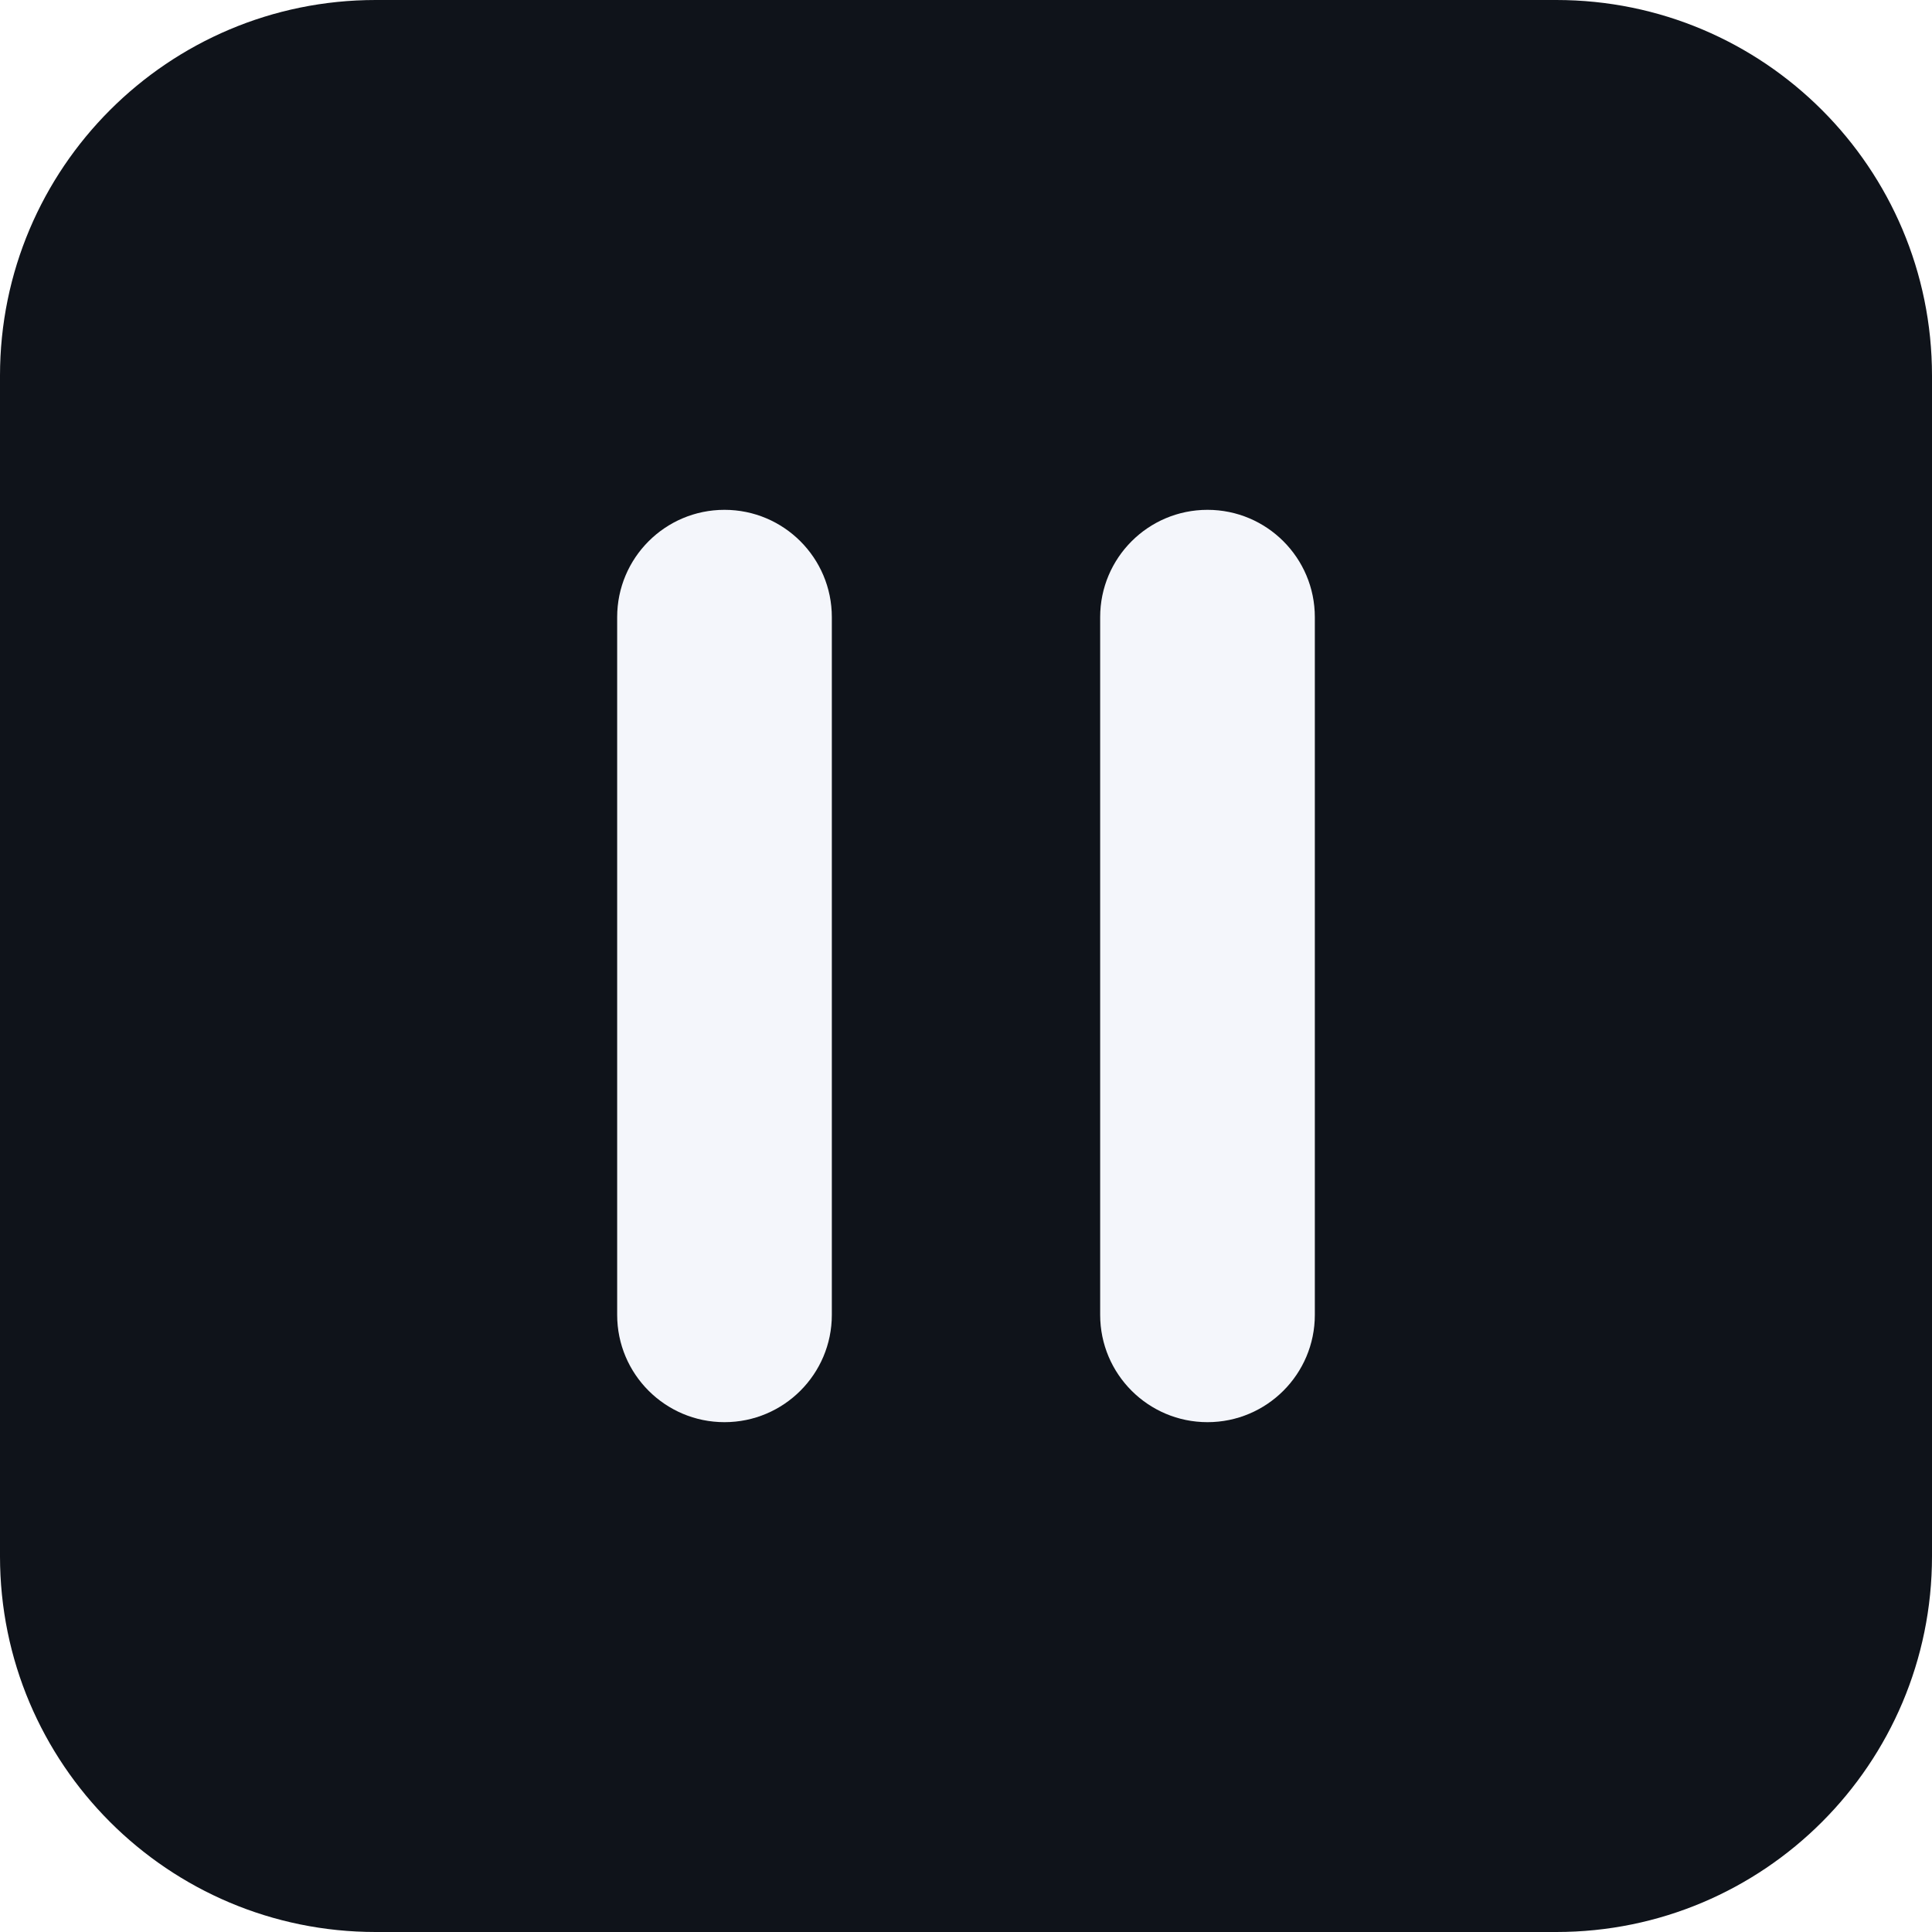
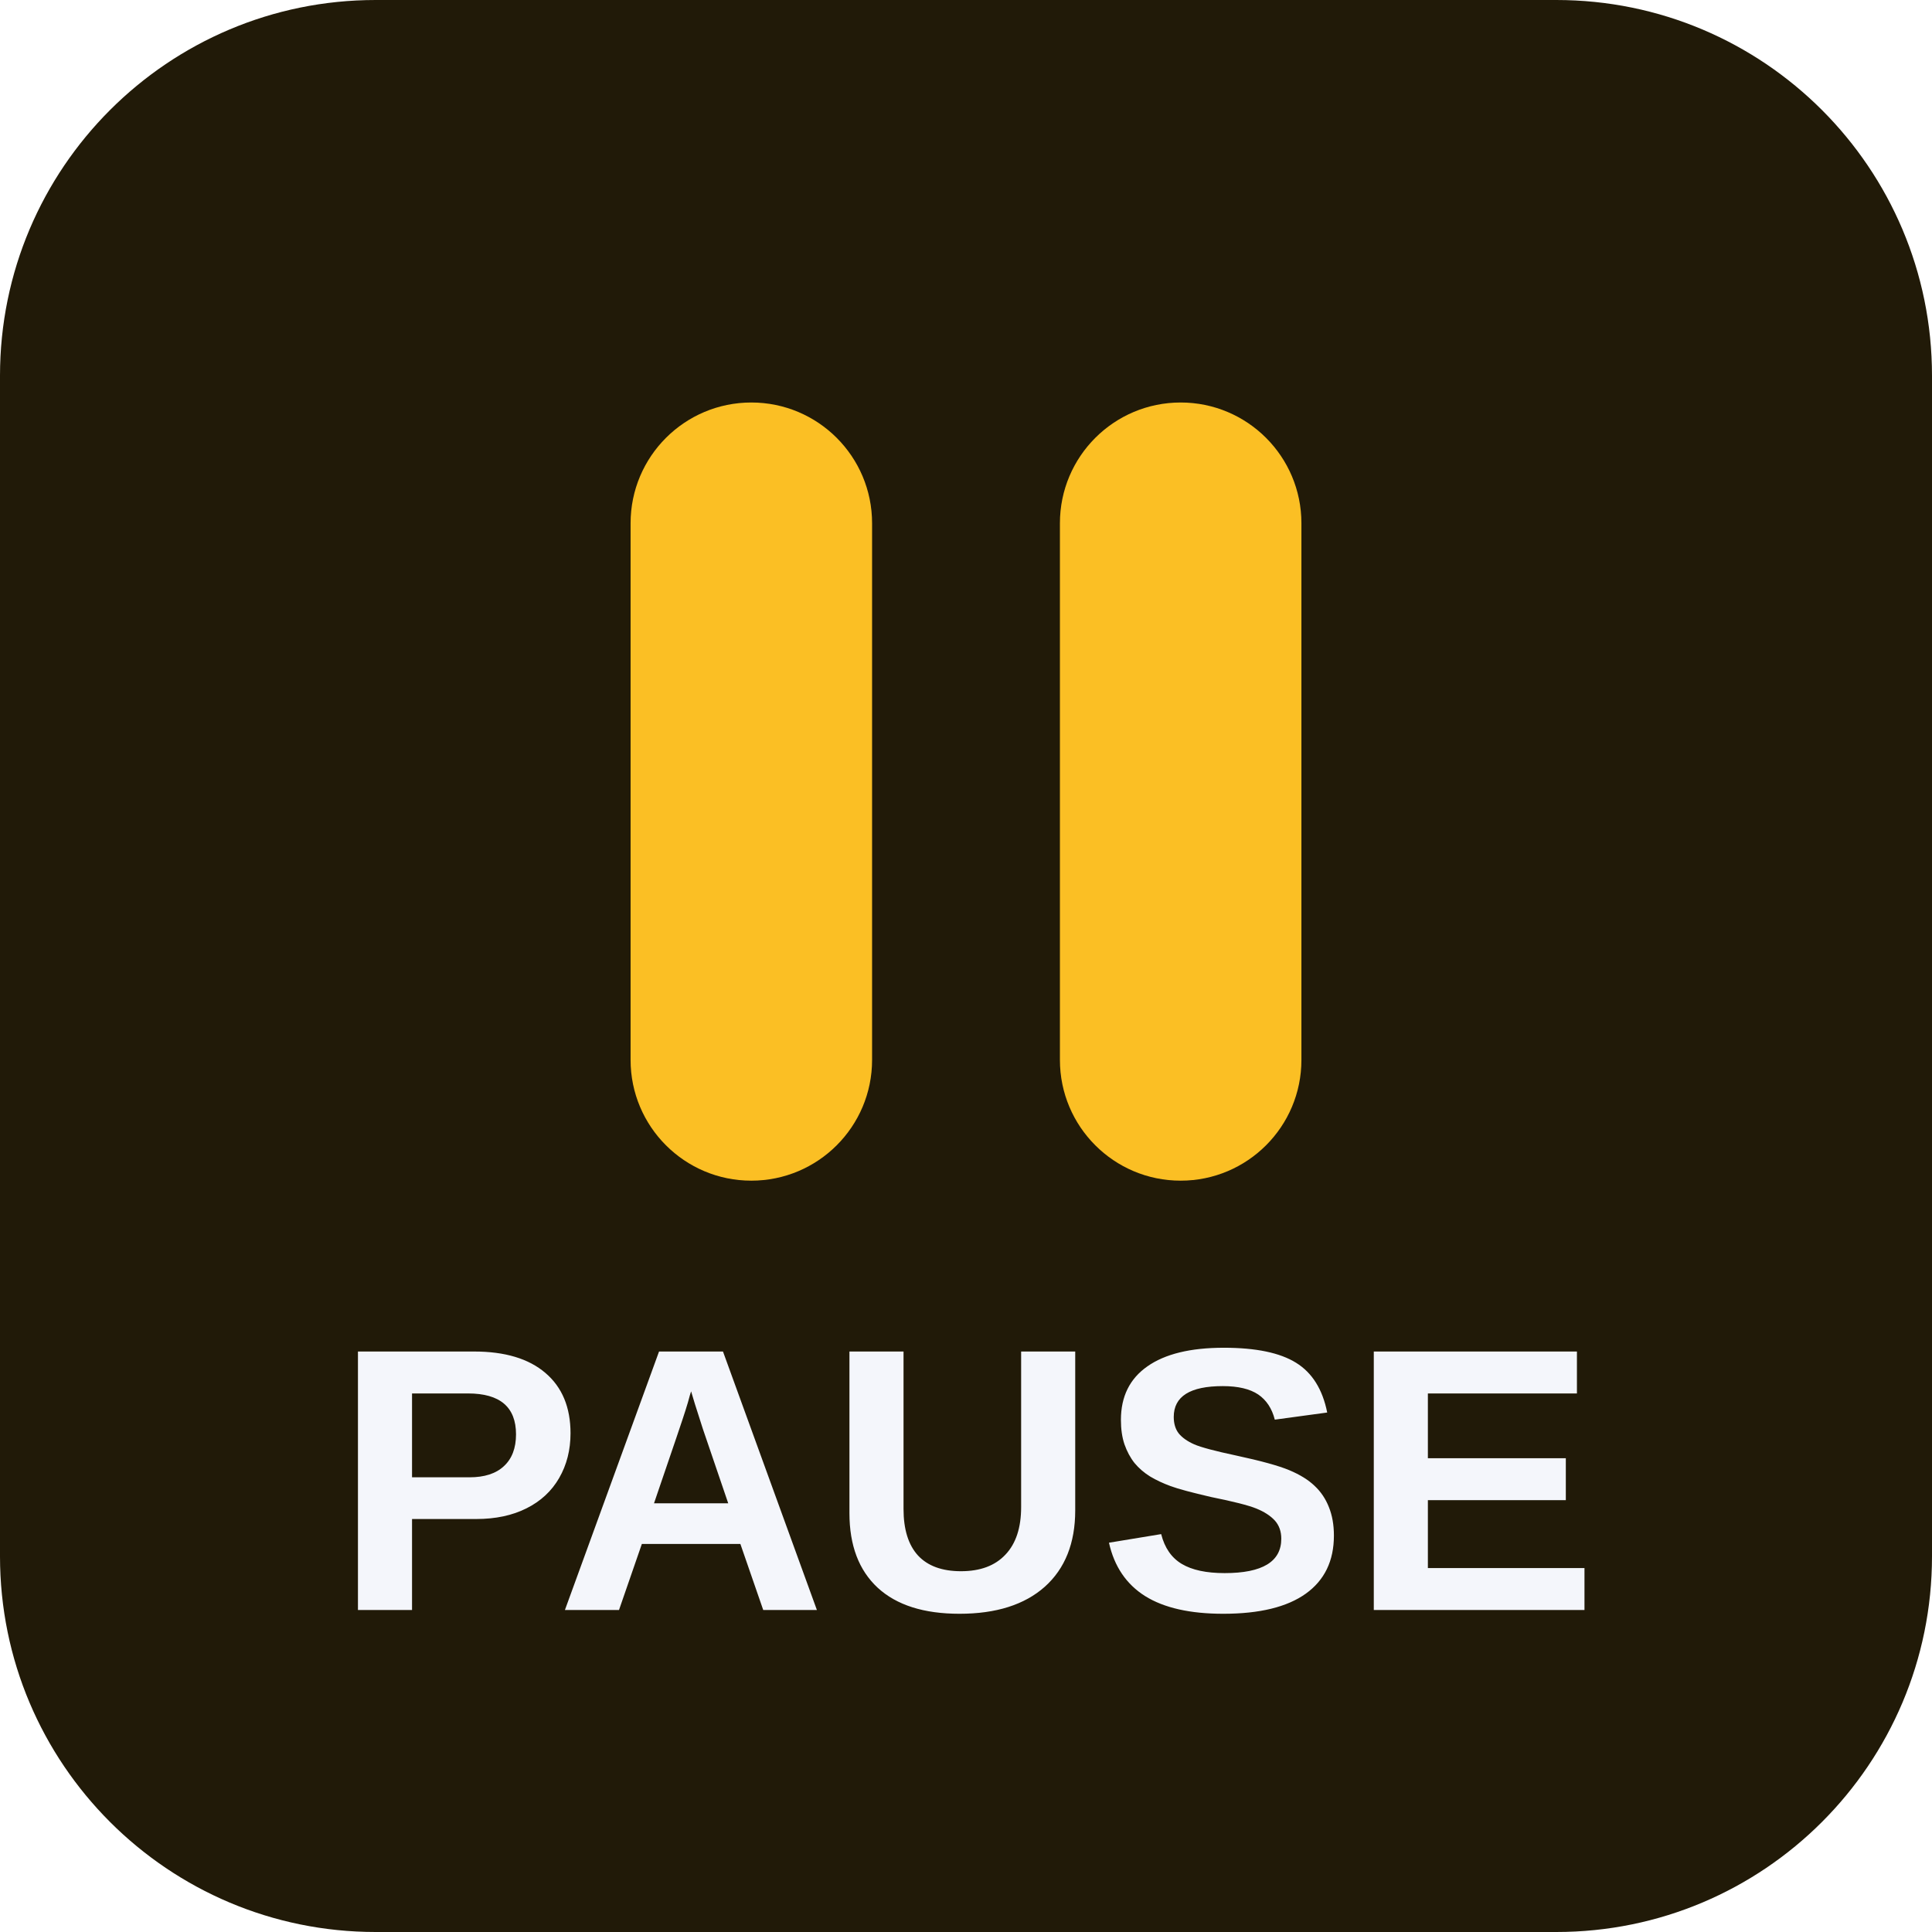
<svg xmlns="http://www.w3.org/2000/svg" viewBox="0 0 144 144">
-   <rect width="144" height="144" rx="28" fill="#0f131a" />
-   <rect x="46" y="38" width="16" height="68" rx="8" fill="#f4f6fb" />
-   <rect x="82" y="38" width="16" height="68" rx="8" fill="#f4f6fb" />
+   <rect width="144" height="144" rx="28" fill="#211a08" />
+   <rect x="47" y="30" width="18" height="58" rx="9" fill="#fbbf24" />
+   <rect x="79" y="30" width="18" height="58" rx="9" fill="#fbbf24" />
+   <text x="72" y="120" fill="#f4f6fb" font-family="Arial, Helvetica, sans-serif" font-size="28" font-weight="800" text-anchor="middle">PAUSE</text>
</svg>
